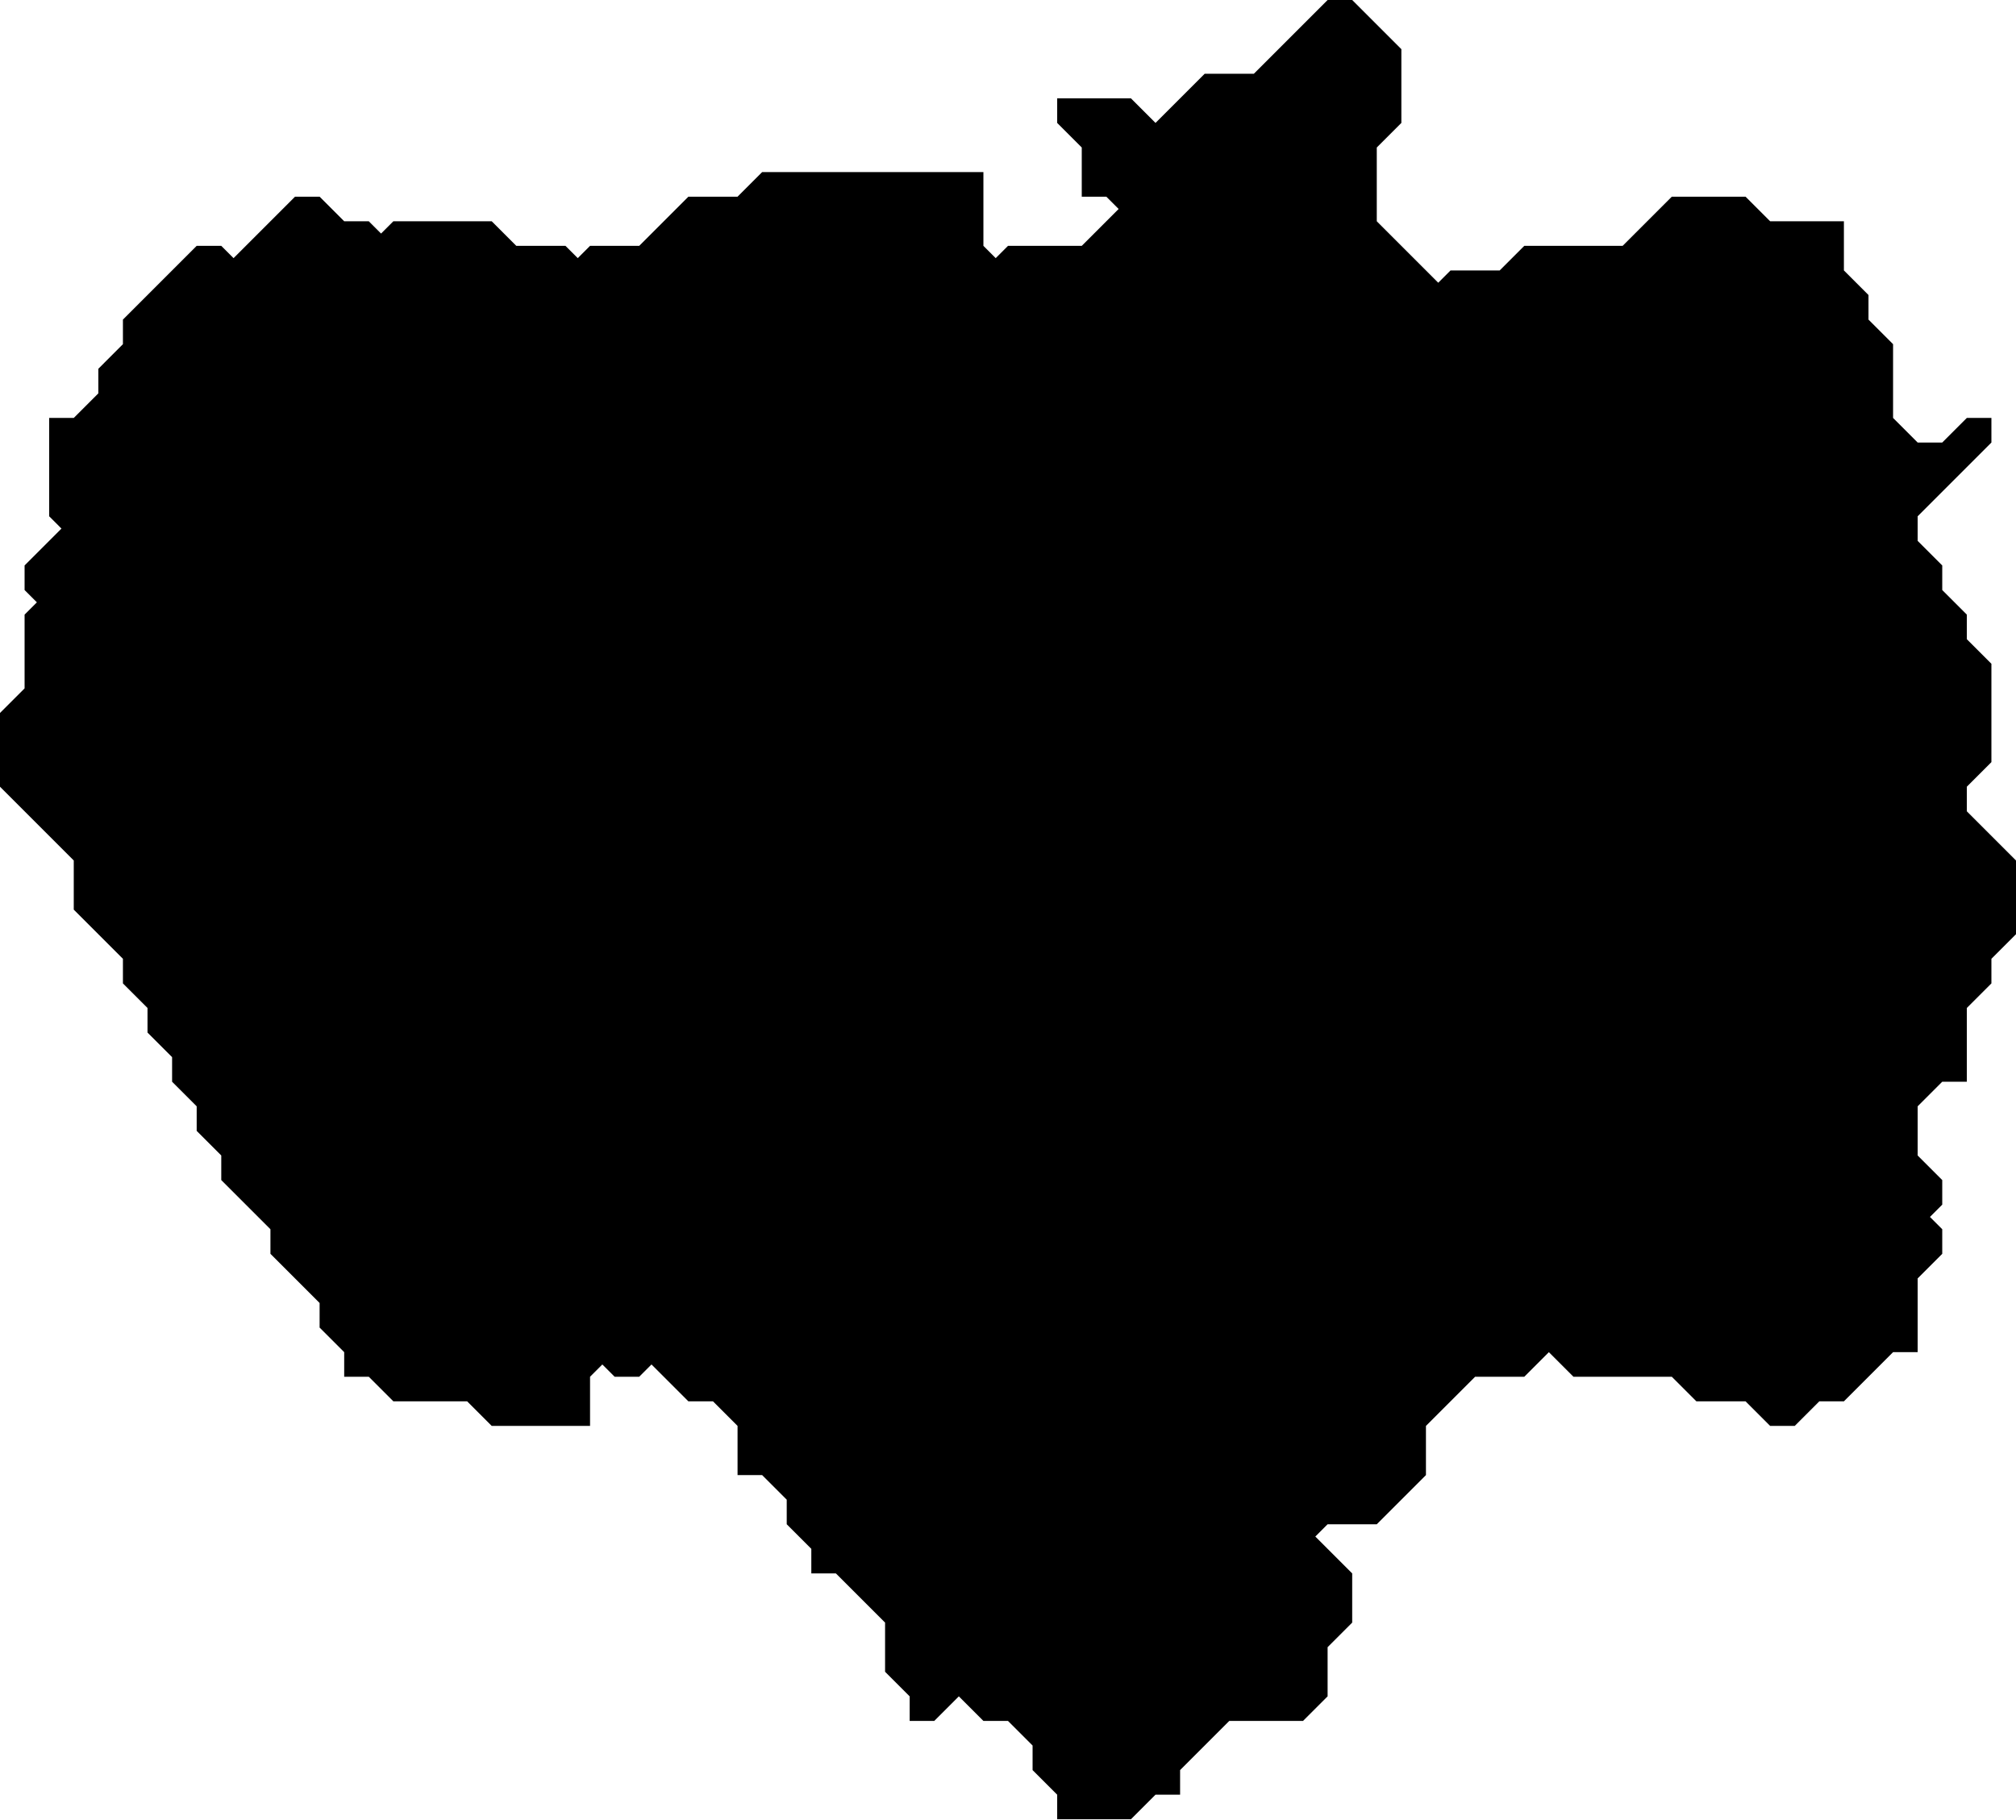
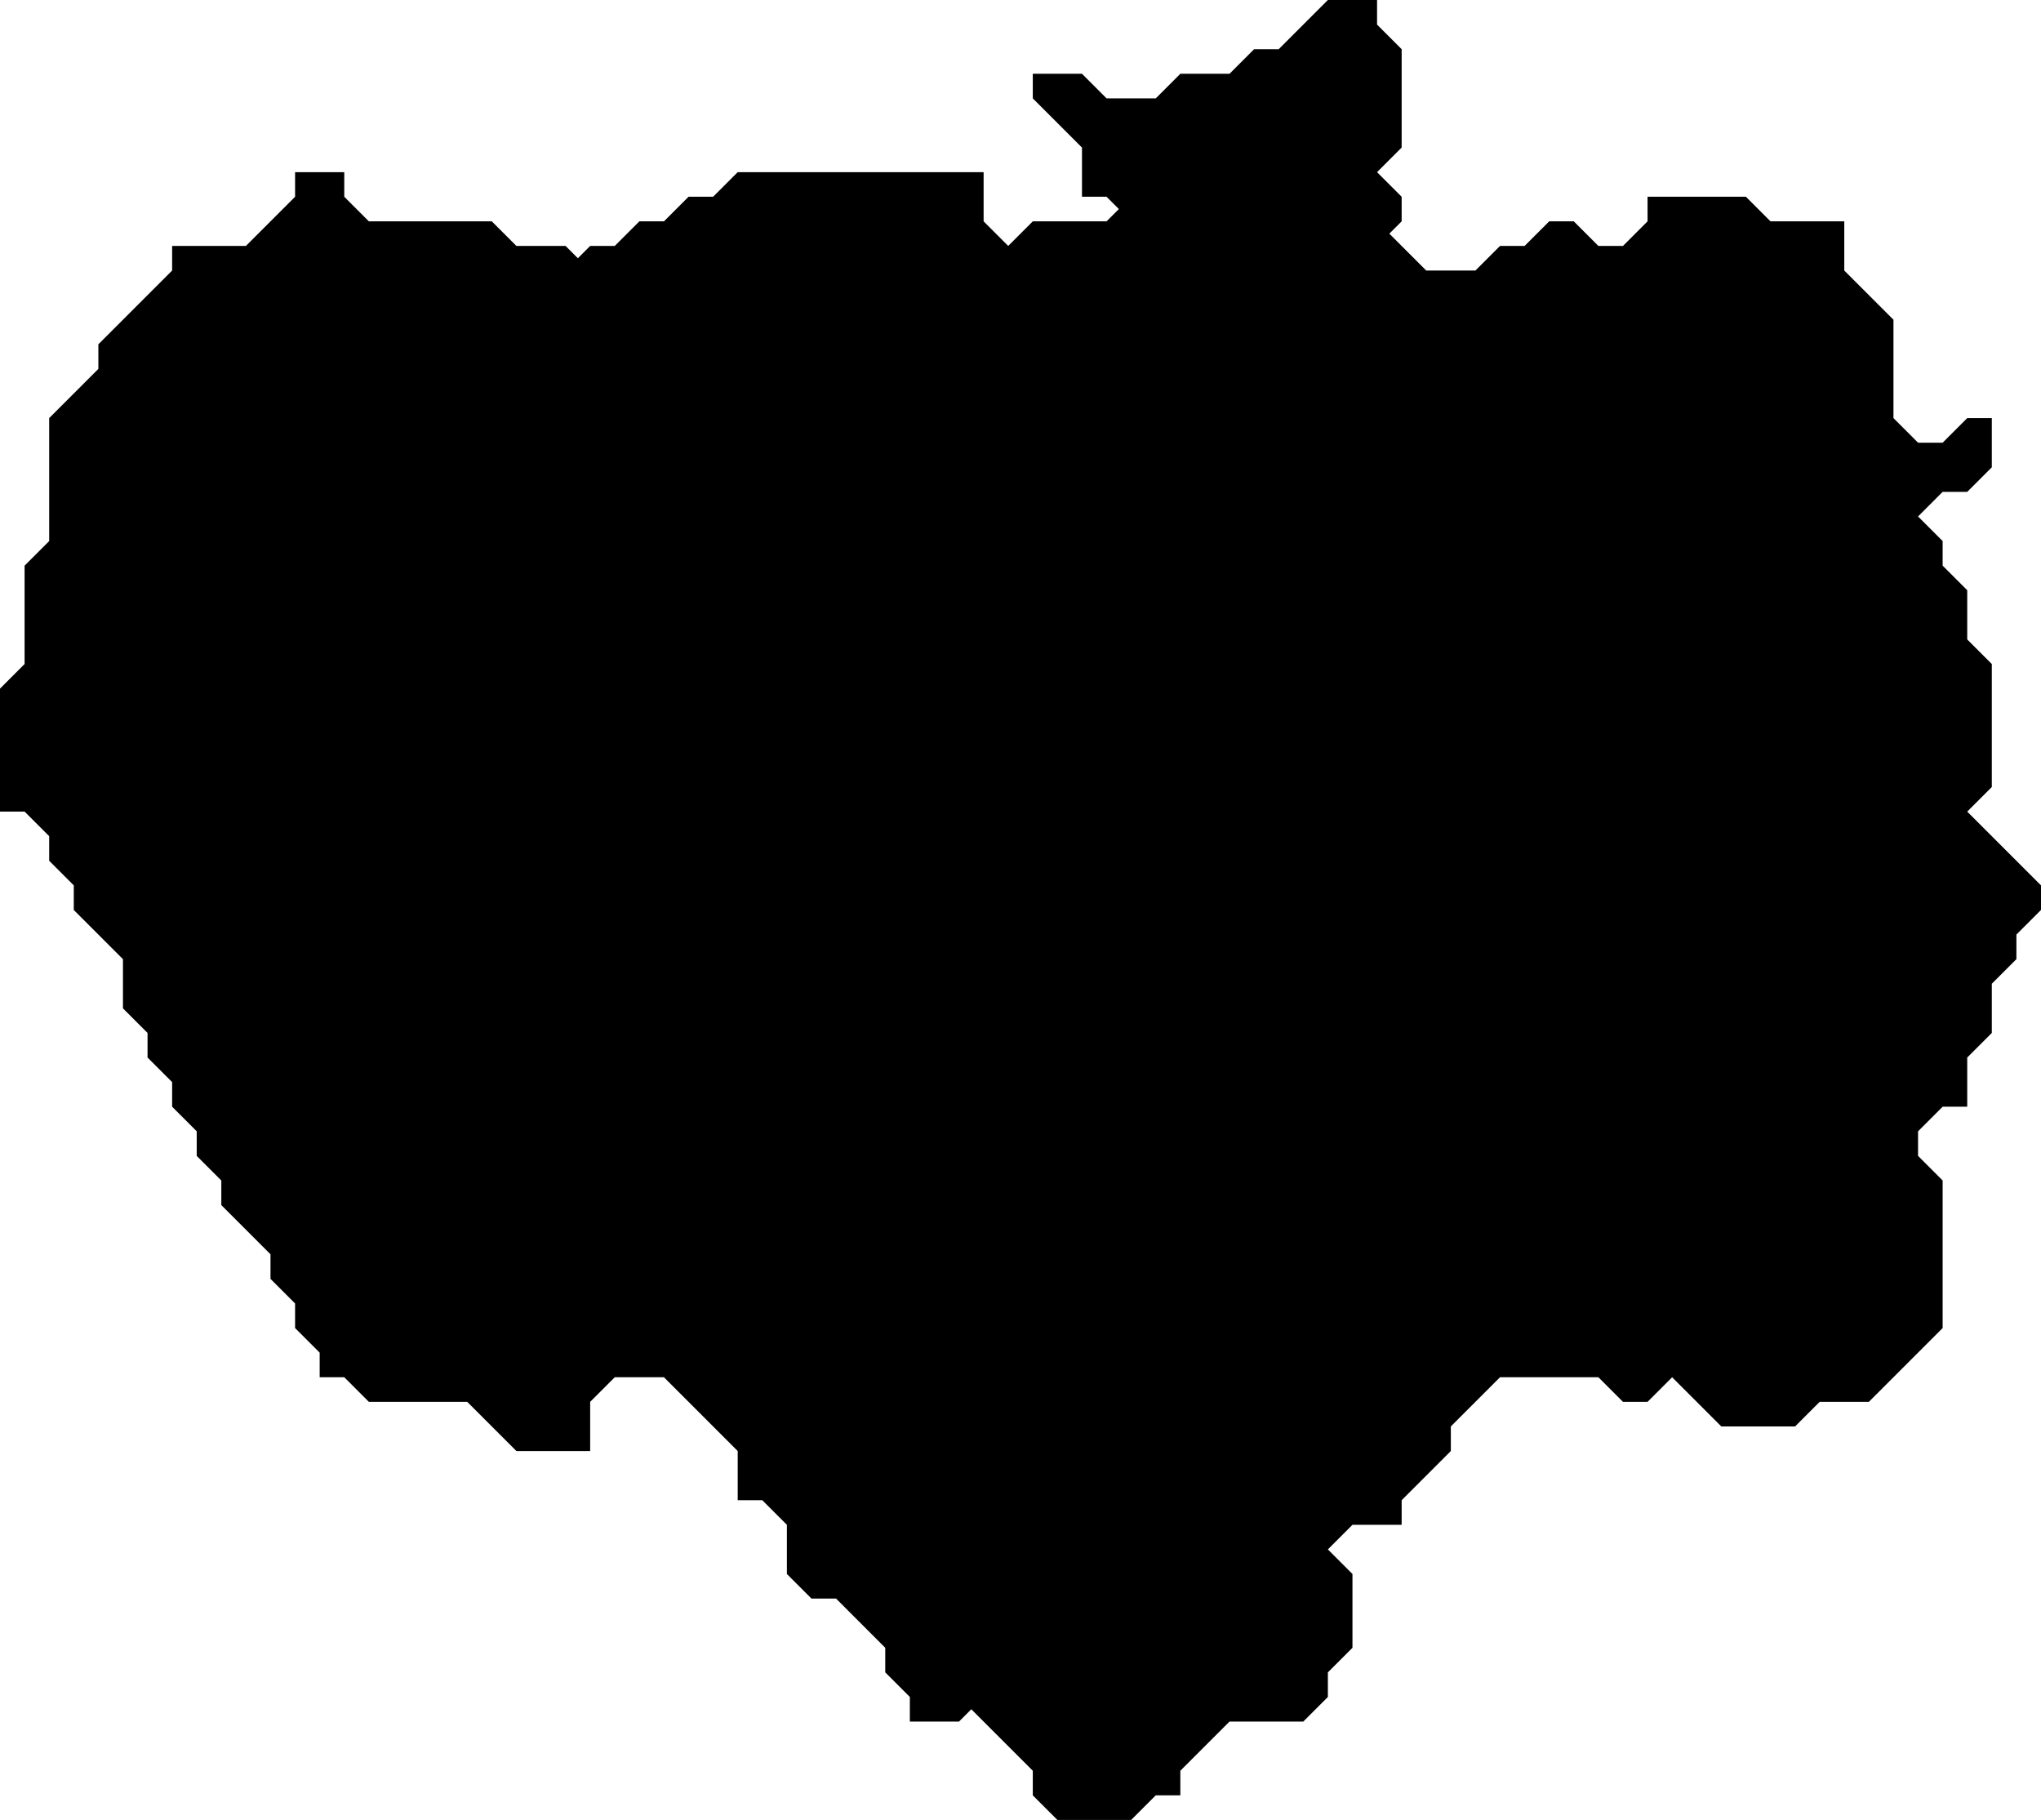
- <svg xmlns="http://www.w3.org/2000/svg" viewBox="0 0 82 74" fill-rule="evenodd">
-   <path fill="currentColor" d="M54 0L55 0L57 2L57 5L56 6L56 9L58.5 11.5L59 11L61 11L62 10L66 10L68 8L71 8L72 9L75 9L75 11L76 12L76 13L77 14L77 17L78 18L79 18L80 17L81 17L81 18L78 21L78 22L79 23L79 24L80 25L80 26L81 27L81 31L80 32L80 33L82 35L82 38L81 39L81 40L80 41L80 44L79 44L78 45L78 47L79 48L79 49L78.5 49.5L79 50L79 51L78 52L78 55L77 55L75 57L74 57L73 58L72 58L71 57L69 57L68 56L64 56L63 55L62 56L60 56L58 58L58 60L56 62L54 62L53.5 62.5L55 64L55 66L54 67L54 69L53 70L50 70L48 72L48 73L47 73L46 74L43 74L43 73L42 72L42 71L41 70L40 70L39 69L38 70L37 70L37 69L36 68L36 66L34 64L33 64L33 63L32 62L32 61L31 60L30 60L30 58L29 57L28 57L26.5 55.5L26 56L25 56L24.5 55.5L24 56L24 58L20 58L19 57L16 57L15 56L14 56L14 55L13 54L13 53L11 51L11 50L9 48L9 47L8 46L8 45L7 44L7 43L6 42L6 41L5 40L5 39L3 37L3 35L0 32L0 29L1 28L1 25L1.5 24.5L1 24L1 23L2.5 21.5L2 21L2 17L3 17L4 16L4 15L5 14L5 13L8 10L9 10L9.5 10.5L12 8L13 8L14 9L15 9L15.5 9.5L16 9L20 9L21 10L23 10L23.5 10.5L24 10L26 10L28 8L30 8L31 7L40 7L40 10L40.5 10.5L41 10L44 10L45.5 8.5L45 8L44 8L44 6L43 5L43 4L46 4L47 5L49 3L51 3Z" />
+ <svg xmlns="http://www.w3.org/2000/svg" viewBox="0 0 83 74" fill-rule="evenodd">
+   <path fill="currentColor" d="M54 0L56 0L56 1L57 2L57 6L56 7L57 8L57 9L56.5 9.5L58 11L60 11L61 10L62 10L63 9L64 9L65 10L66 10L67 9L67 8L71 8L72 9L75 9L75 11L77 13L77 17L78 18L79 18L80 17L81 17L81 19L80 20L79 20L78 21L79 22L79 23L80 24L80 26L81 27L81 32L80 33L83 36L83 37L82 38L82 39L81 40L81 42L80 43L80 45L79 45L78 46L78 47L79 48L79 54L76 57L74 57L73 58L70 58L68 56L67 57L66 57L65 56L61 56L59 58L59 59L57 61L57 62L55 62L54 63L55 64L55 67L54 68L54 69L53 70L50 70L48 72L48 73L47 73L46 74L43 74L42 73L42 72L39.5 69.5L39 70L37 70L37 69L36 68L36 67L34 65L33 65L32 64L32 62L31 61L30 61L30 59L27 56L25 56L24 57L24 59L21 59L19 57L15 57L14 56L13 56L13 55L12 54L12 53L11 52L11 51L9 49L9 48L8 47L8 46L7 45L7 44L6 43L6 42L5 41L5 39L3 37L3 36L2 35L2 34L1 33L0 33L0 28L1 27L1 23L2 22L2 17L4 15L4 14L7 11L7 10L10 10L12 8L12 7L14 7L14 8L15 9L20 9L21 10L23 10L23.5 10.5L24 10L25 10L26 9L27 9L28 8L29 8L30 7L40 7L40 9L41 10L42 9L45 9L45.5 8.5L45 8L44 8L44 6L42 4L42 3L44 3L45 4L47 4L48 3L50 3L51 2L52 2Z" />
</svg>
